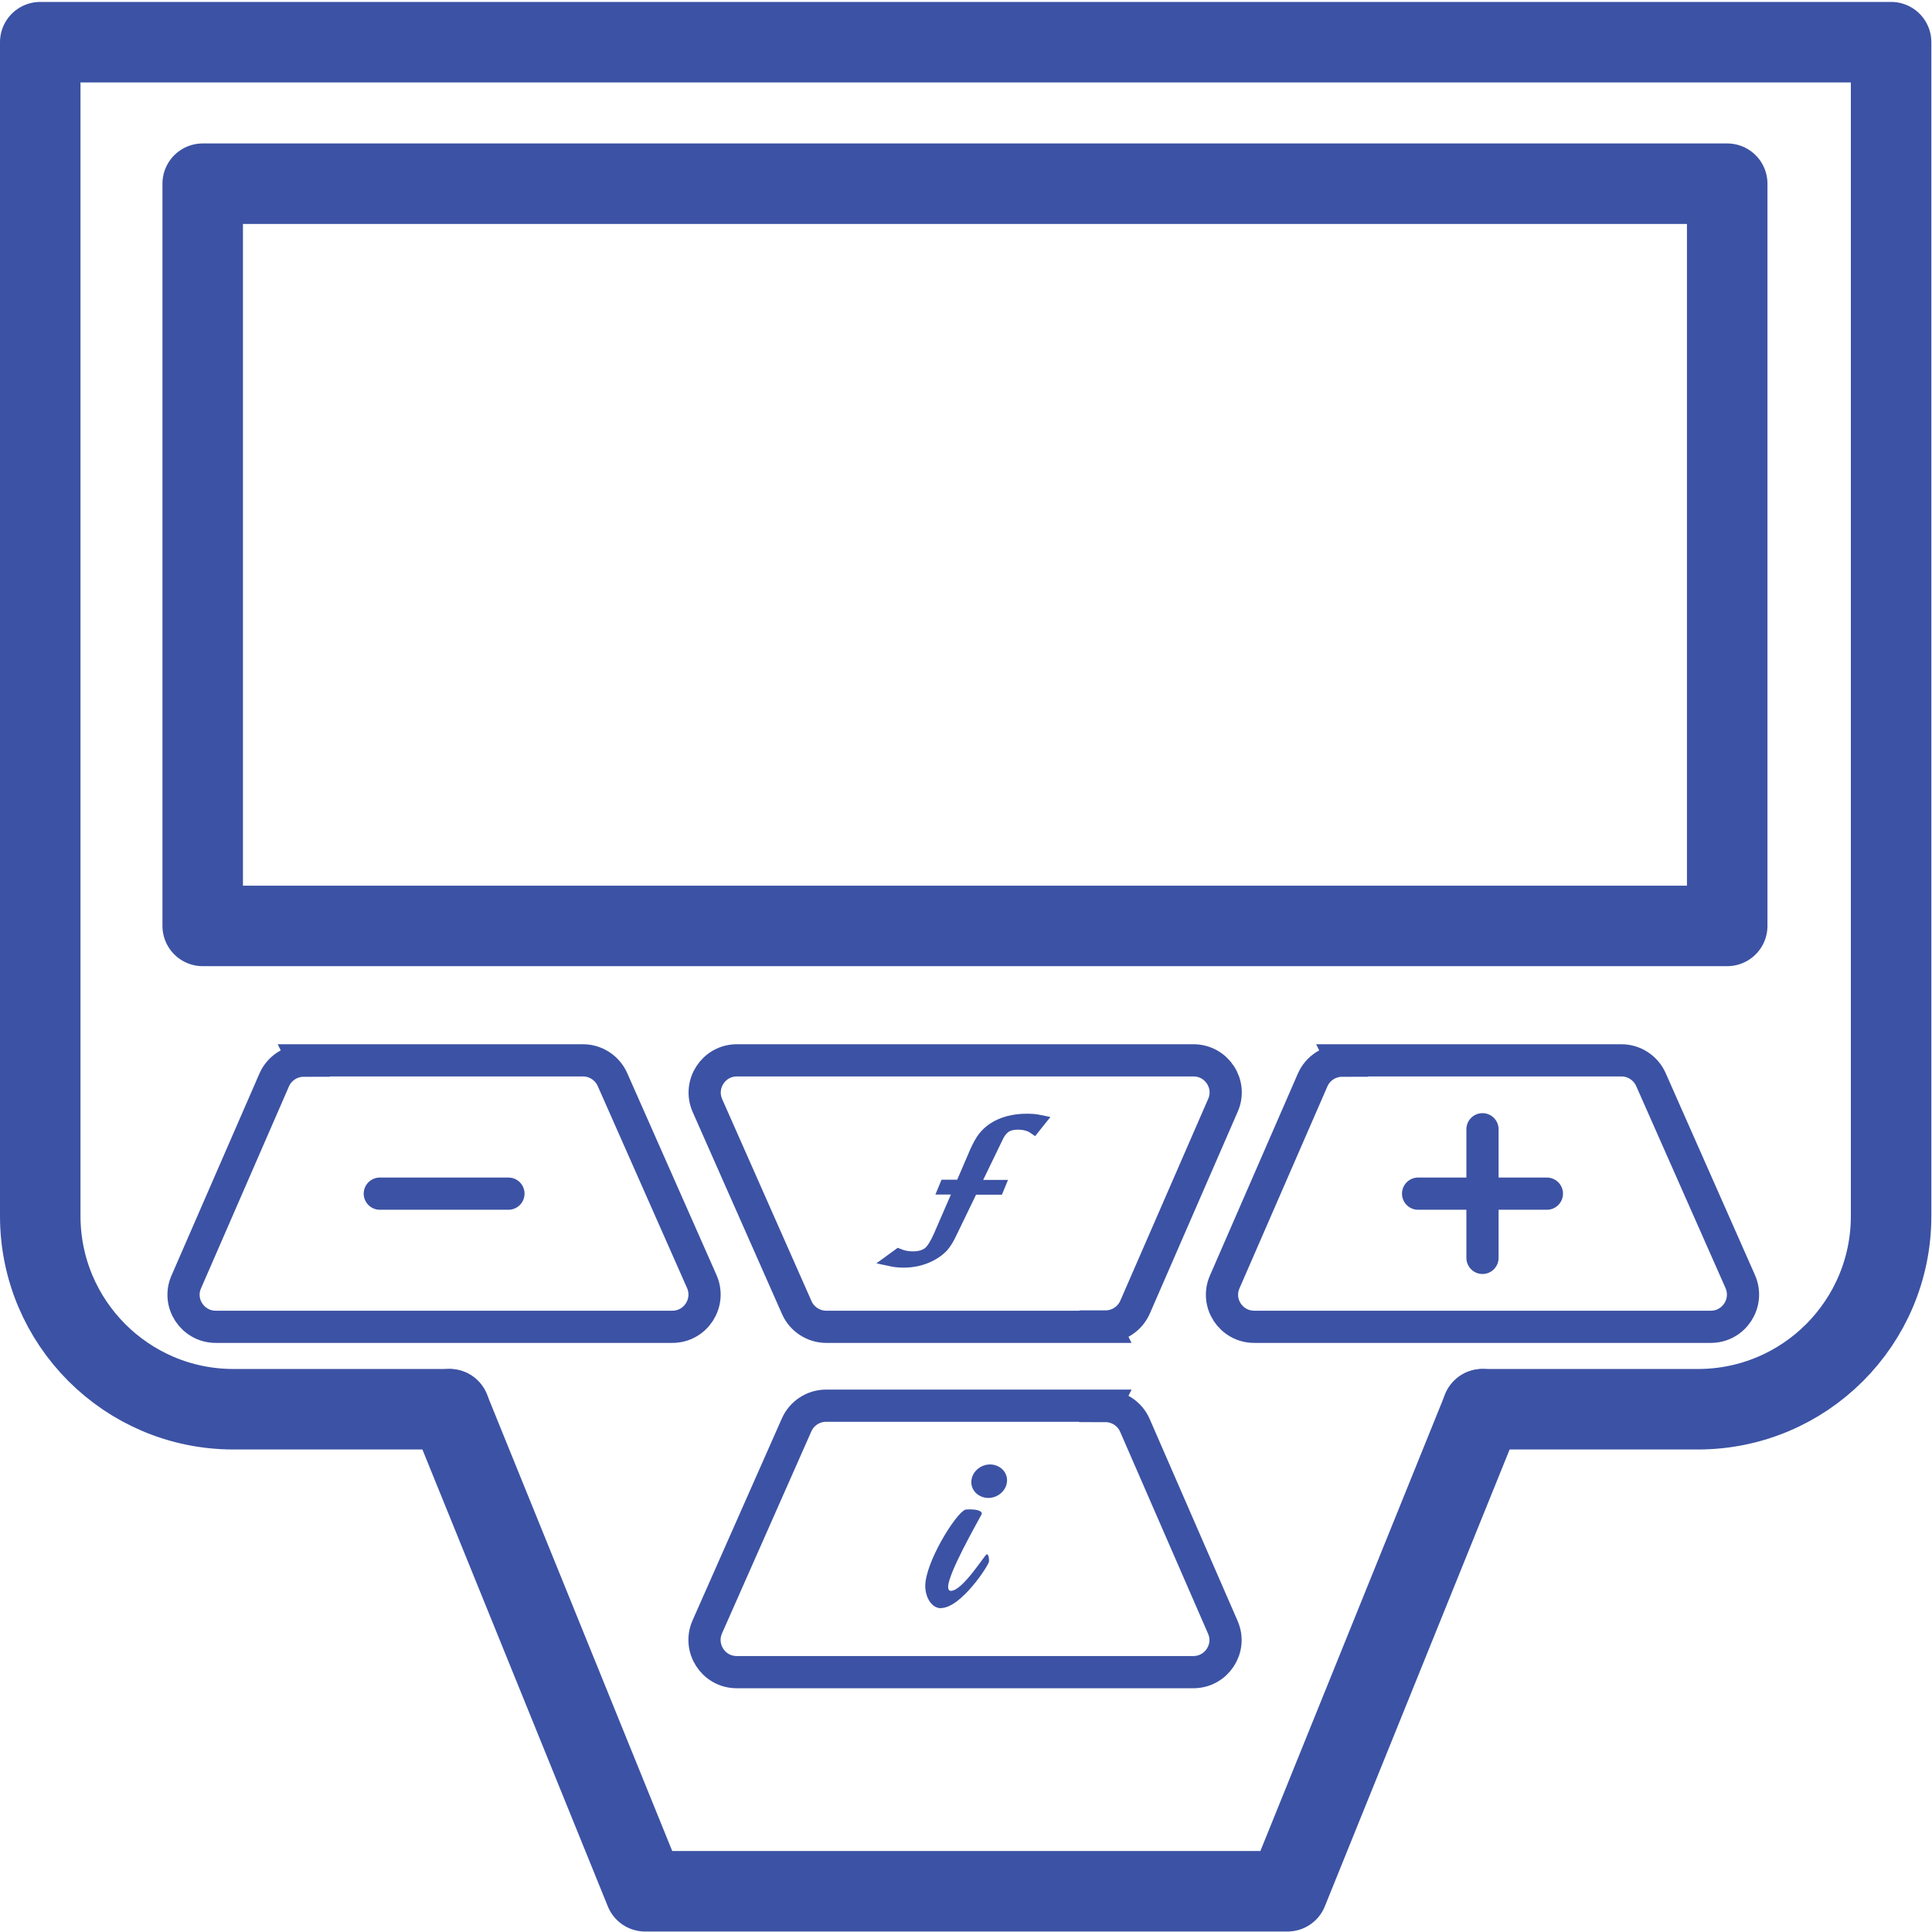
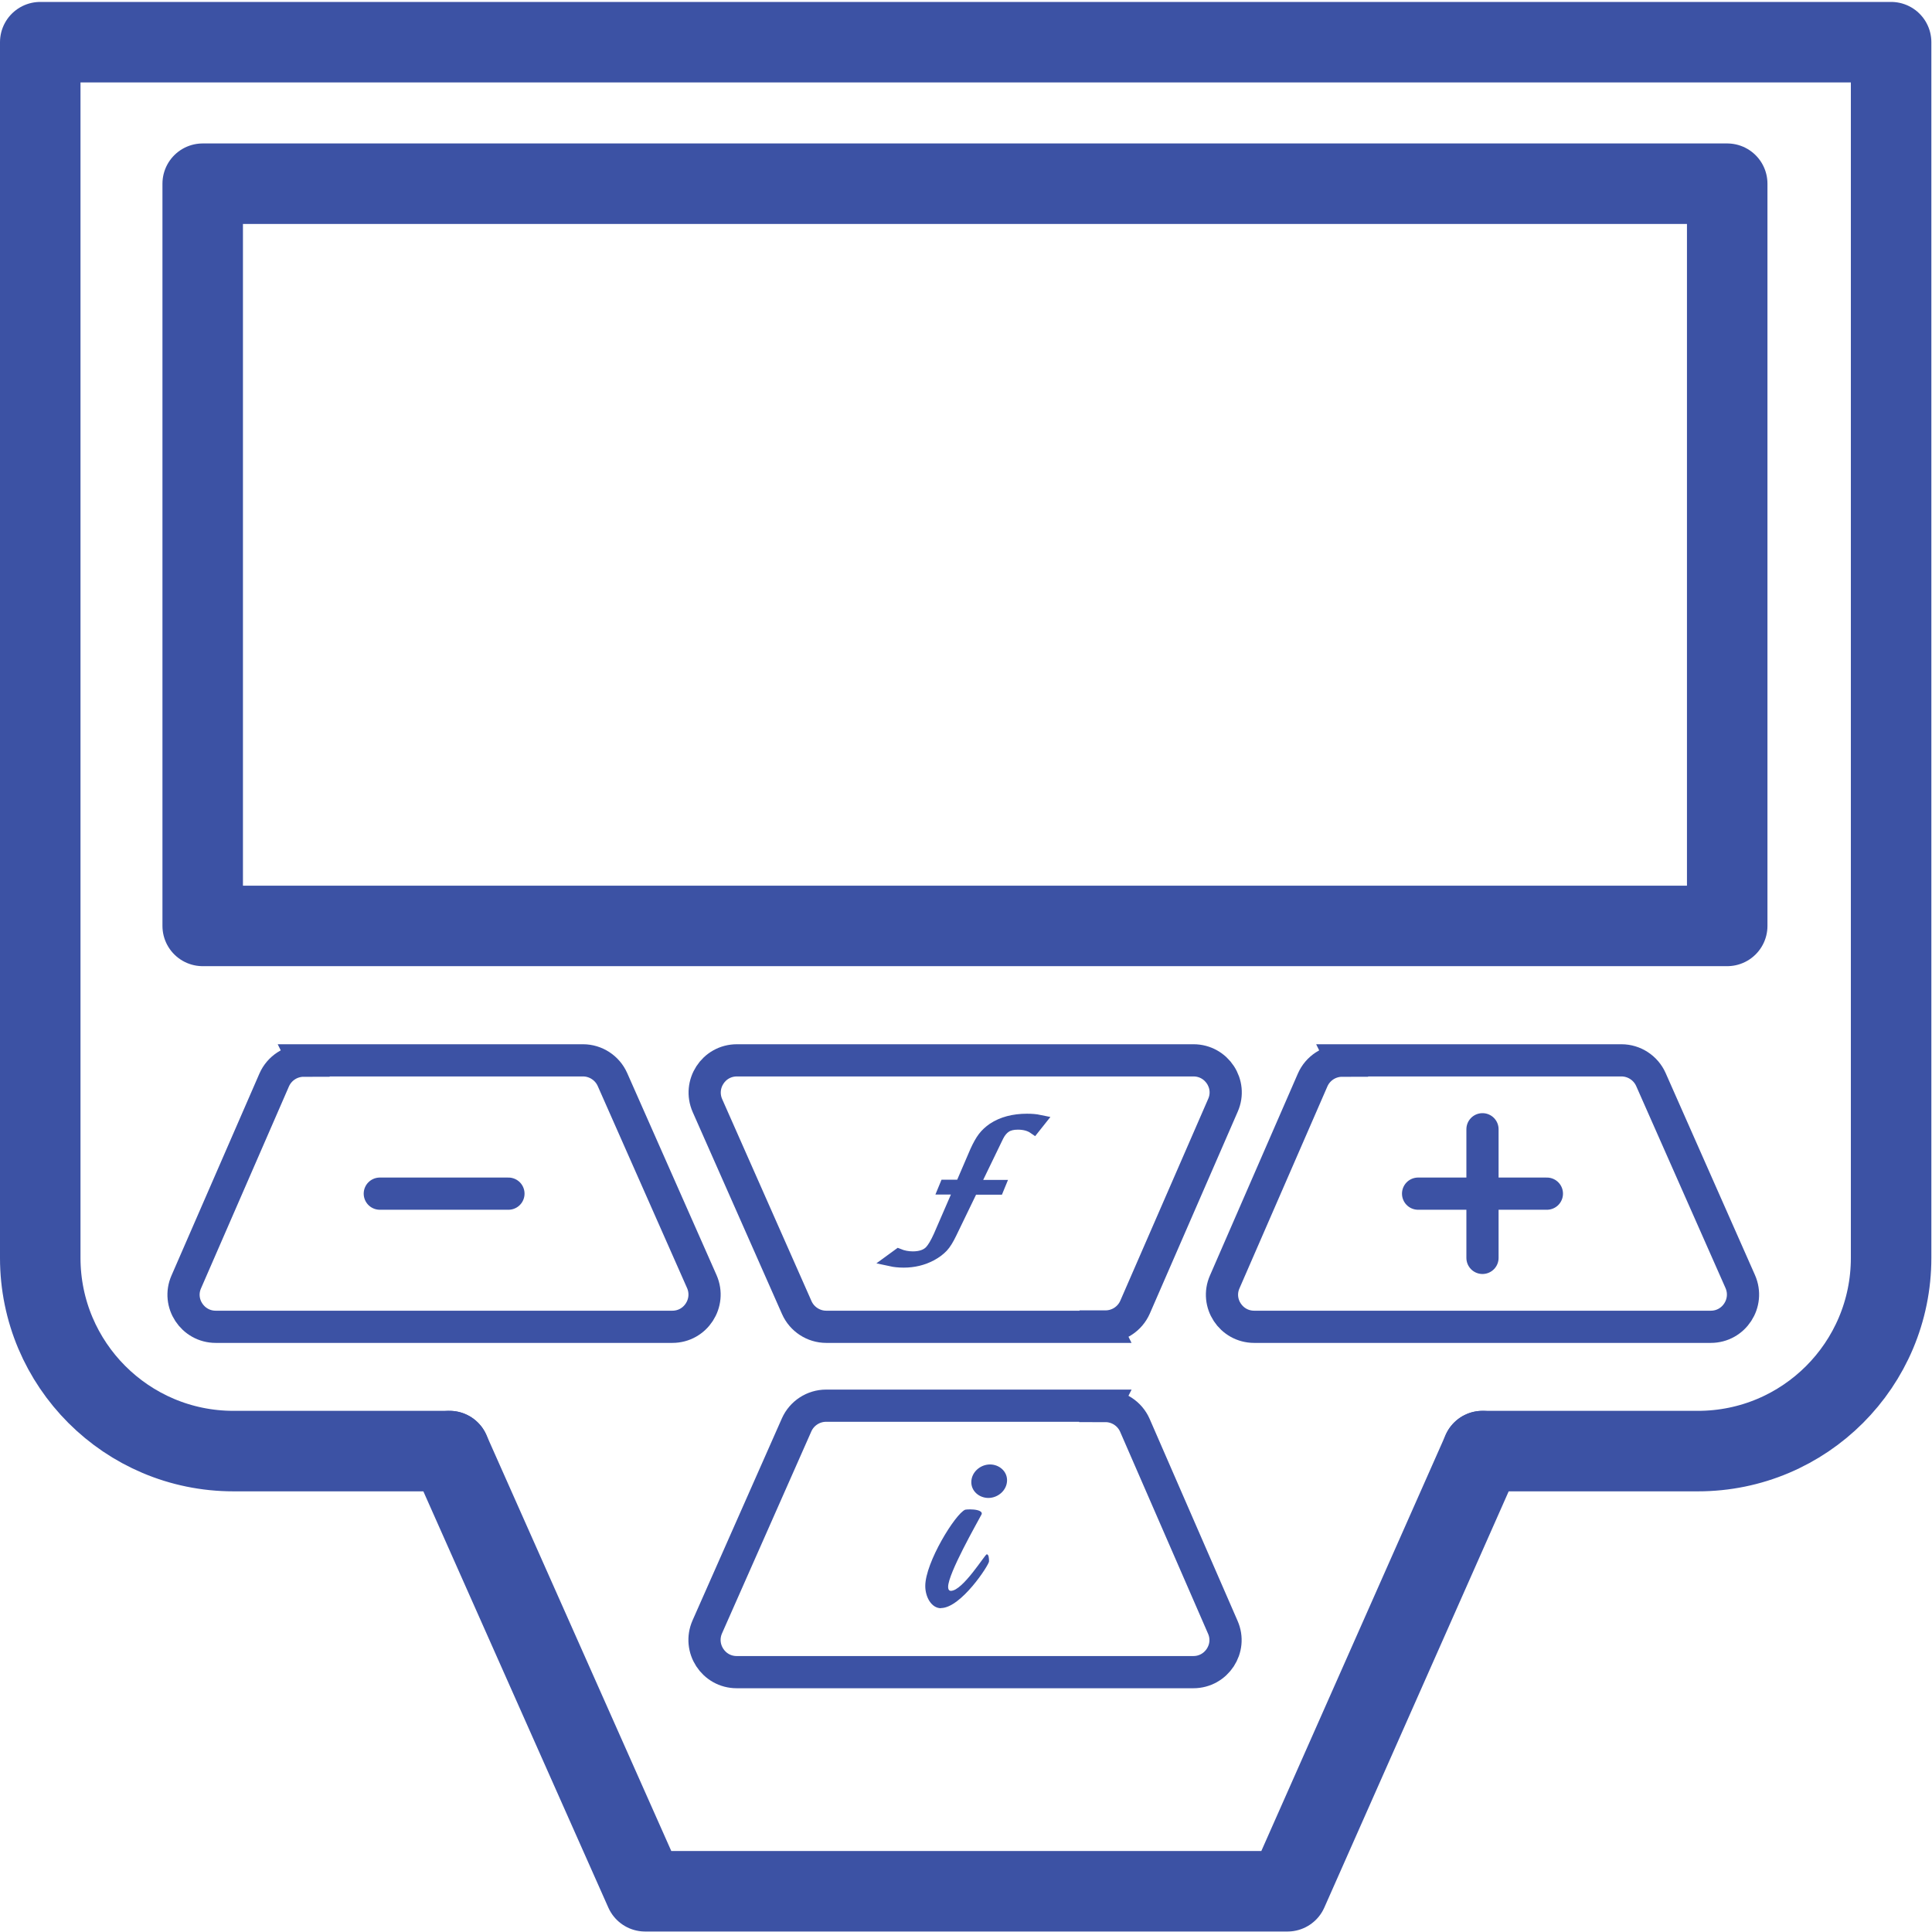
<svg xmlns="http://www.w3.org/2000/svg" id="Layer_1" data-name="Layer 1" viewBox="0 0 120 120">
  <defs>
    <style>
      .cls-1, .cls-2, .cls-3 {
        stroke-miterlimit: 10;
      }

      .cls-1, .cls-2, .cls-3, .cls-4 {
        stroke: #3c52a4;
      }

      .cls-1, .cls-3 {
        stroke-width: 2px;
      }

      .cls-1, .cls-3, .cls-4 {
        fill: none;
      }

      .cls-1, .cls-4 {
        stroke-linecap: round;
      }

      .cls-2 {
        stroke-width: .75px;
      }

      .cls-2, .cls-5 {
        fill: #3c52a4;
      }

      .cls-4 {
        stroke-linejoin: round;
        stroke-width: 5px;
      }
    </style>
  </defs>
-   <path class="cls-4" d="M92.08,87.53h13.38c6.63,0,12-5.37,12-12V2.62H2.5v72.91c0,6.62,5.37,12,12,12h13.42" />
-   <polyline class="cls-4" points="92.08 87.53 79.97 117.47 40.07 117.47 27.92 87.53" />
+   <path class="cls-4" d="M92.08,90.13h13.38c6.63,0,12-5.37,12-12V2.62H2.5v75.51c0,6.62,5.37,12,12,12h13.42" />
+   <polyline class="cls-4" points="92.08 90.13 79.97 117.47 40.07 117.47 27.92 90.13" />
  <rect class="cls-4" x="12.59" y="11.41" width="94.69" height="46.1" />
  <path class="cls-5" d="M58.45,99.89c-.6,0-.98-.7-.98-1.38,0-1.46,1.87-4.49,2.48-4.74.05-.01.17-.02.31-.02.3,0,.72.06.72.26,0,.02-.01.06-.04.1-.25.48-2.05,3.62-2.05,4.45,0,.18.07.25.17.25.74,0,2.12-2.27,2.23-2.27.13,0,.14.28.14.44,0,.22-1.74,2.9-2.99,2.9ZM61.39,93.04c-.56,0-1.06-.41-1.06-.98,0-.62.56-1.1,1.16-1.1.56,0,1.06.41,1.06.98,0,.62-.56,1.1-1.16,1.1Z" />
  <path class="cls-2" d="M59.62,73.82h-.96l.07-.17h.97l.92-2.14c.16-.35.32-.64.48-.85s.36-.39.59-.55c.56-.37,1.26-.56,2.1-.56.28,0,.54.02.78.07l-.35.44c-.26-.18-.6-.27-1-.27-.31,0-.56.06-.75.18-.19.12-.36.31-.5.59l-1.5,3.1h1.58l-.07.17h-1.59l-1.34,2.77c-.18.37-.35.65-.52.83-.17.18-.39.35-.68.51-.52.28-1.1.42-1.72.42-.3,0-.57-.03-.8-.08l.48-.35c.27.11.57.17.89.17.48,0,.85-.13,1.09-.38.18-.19.36-.5.56-.94l1.28-2.95Z" />
  <path class="cls-3" d="M68.67,82.41h-17.35c-.79,0-1.51-.47-1.83-1.19l-5.55-12.55c-.58-1.32.38-2.81,1.83-2.81h28.36c1.44,0,2.41,1.48,1.83,2.79l-5.46,12.54c-.32.73-1.04,1.2-1.84,1.2Z" />
  <path class="cls-3" d="M68.66,87.31h-17.35c-.79,0-1.51.47-1.83,1.19l-5.55,12.55c-.58,1.32.38,2.81,1.83,2.81h28.36c1.44,0,2.41-1.48,1.83-2.79l-5.46-12.54c-.32-.73-1.04-1.2-1.84-1.2Z" />
  <path class="cls-3" d="M83.36,65.86h17.35c.79,0,1.51.47,1.83,1.19l5.55,12.55c.58,1.32-.38,2.81-1.83,2.81h-28.36c-1.44,0-2.41-1.48-1.83-2.79l5.46-12.54c.32-.73,1.04-1.2,1.84-1.2Z" />
  <path class="cls-3" d="M18.86,65.86h17.35c.79,0,1.51.47,1.83,1.19l5.55,12.55c.58,1.32-.38,2.81-1.83,2.81H13.4c-1.44,0-2.41-1.48-1.83-2.79l5.46-12.54c.32-.73,1.04-1.2,1.84-1.2Z" />
  <line class="cls-1" x1="23.59" y1="74.14" x2="31.58" y2="74.14" />
  <line class="cls-1" x1="88.08" y1="74.14" x2="96.08" y2="74.14" />
  <line class="cls-1" x1="92.08" y1="78.13" x2="92.08" y2="70.14" />
</svg>
